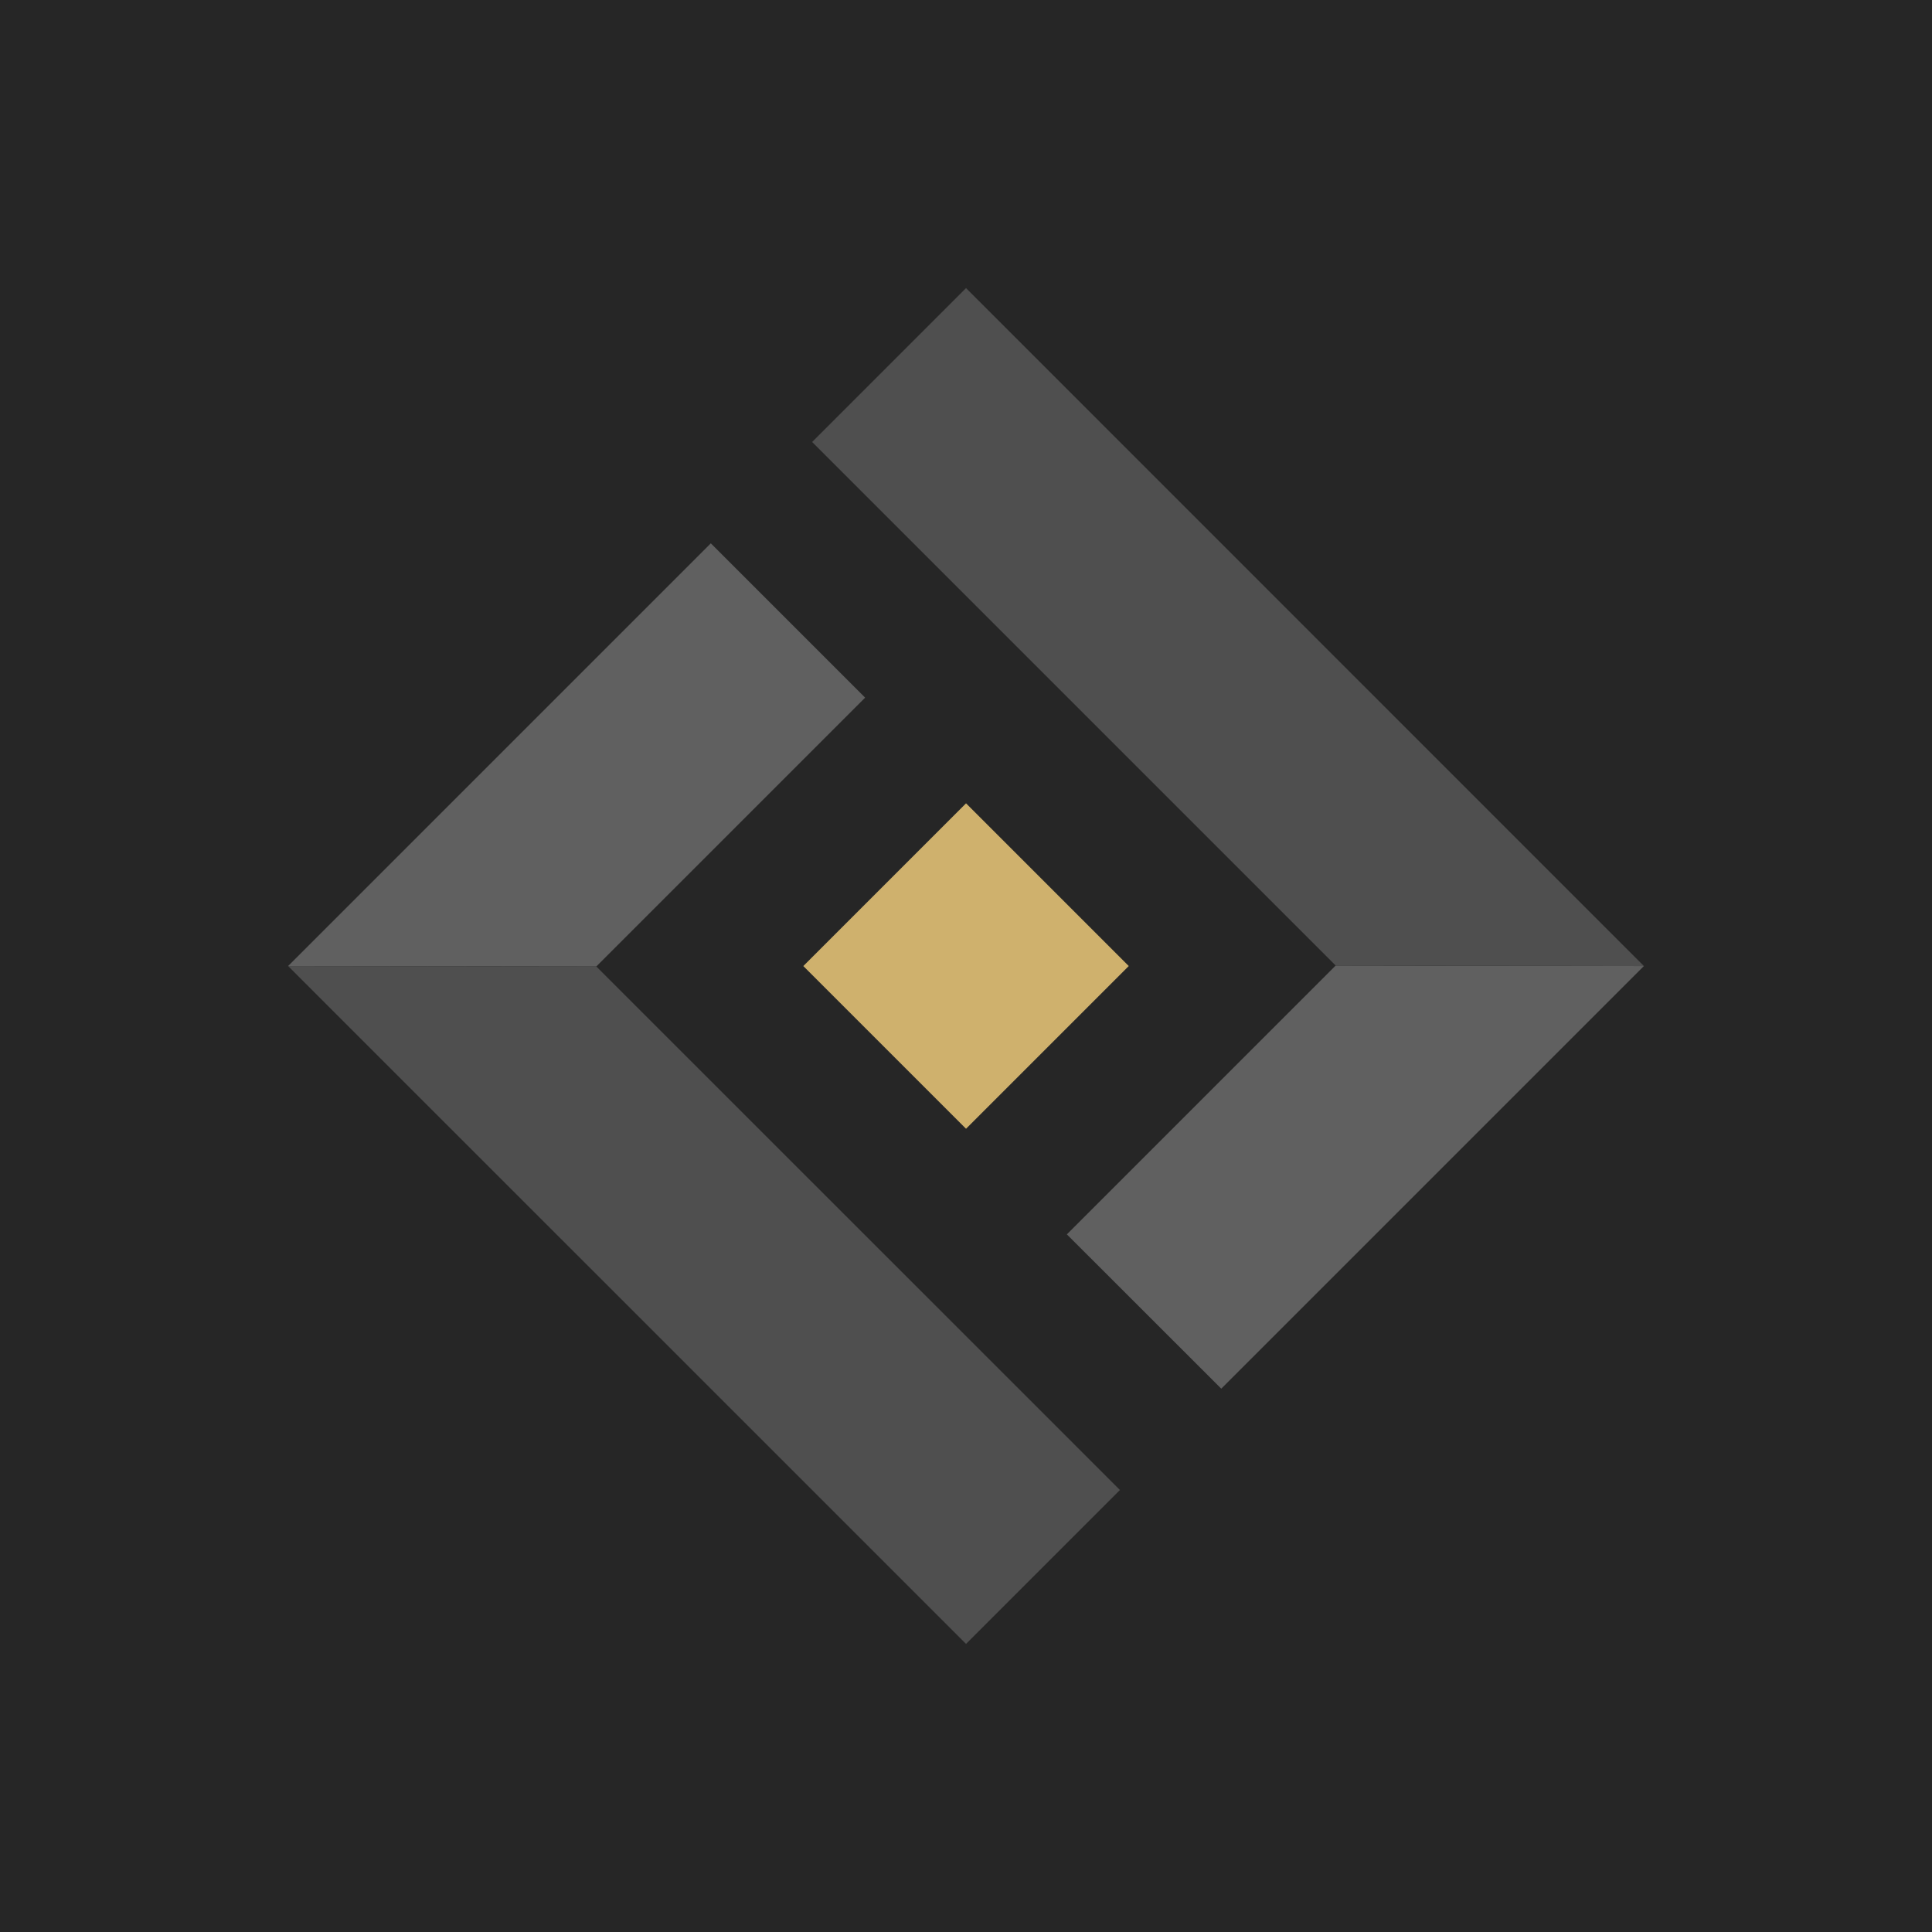
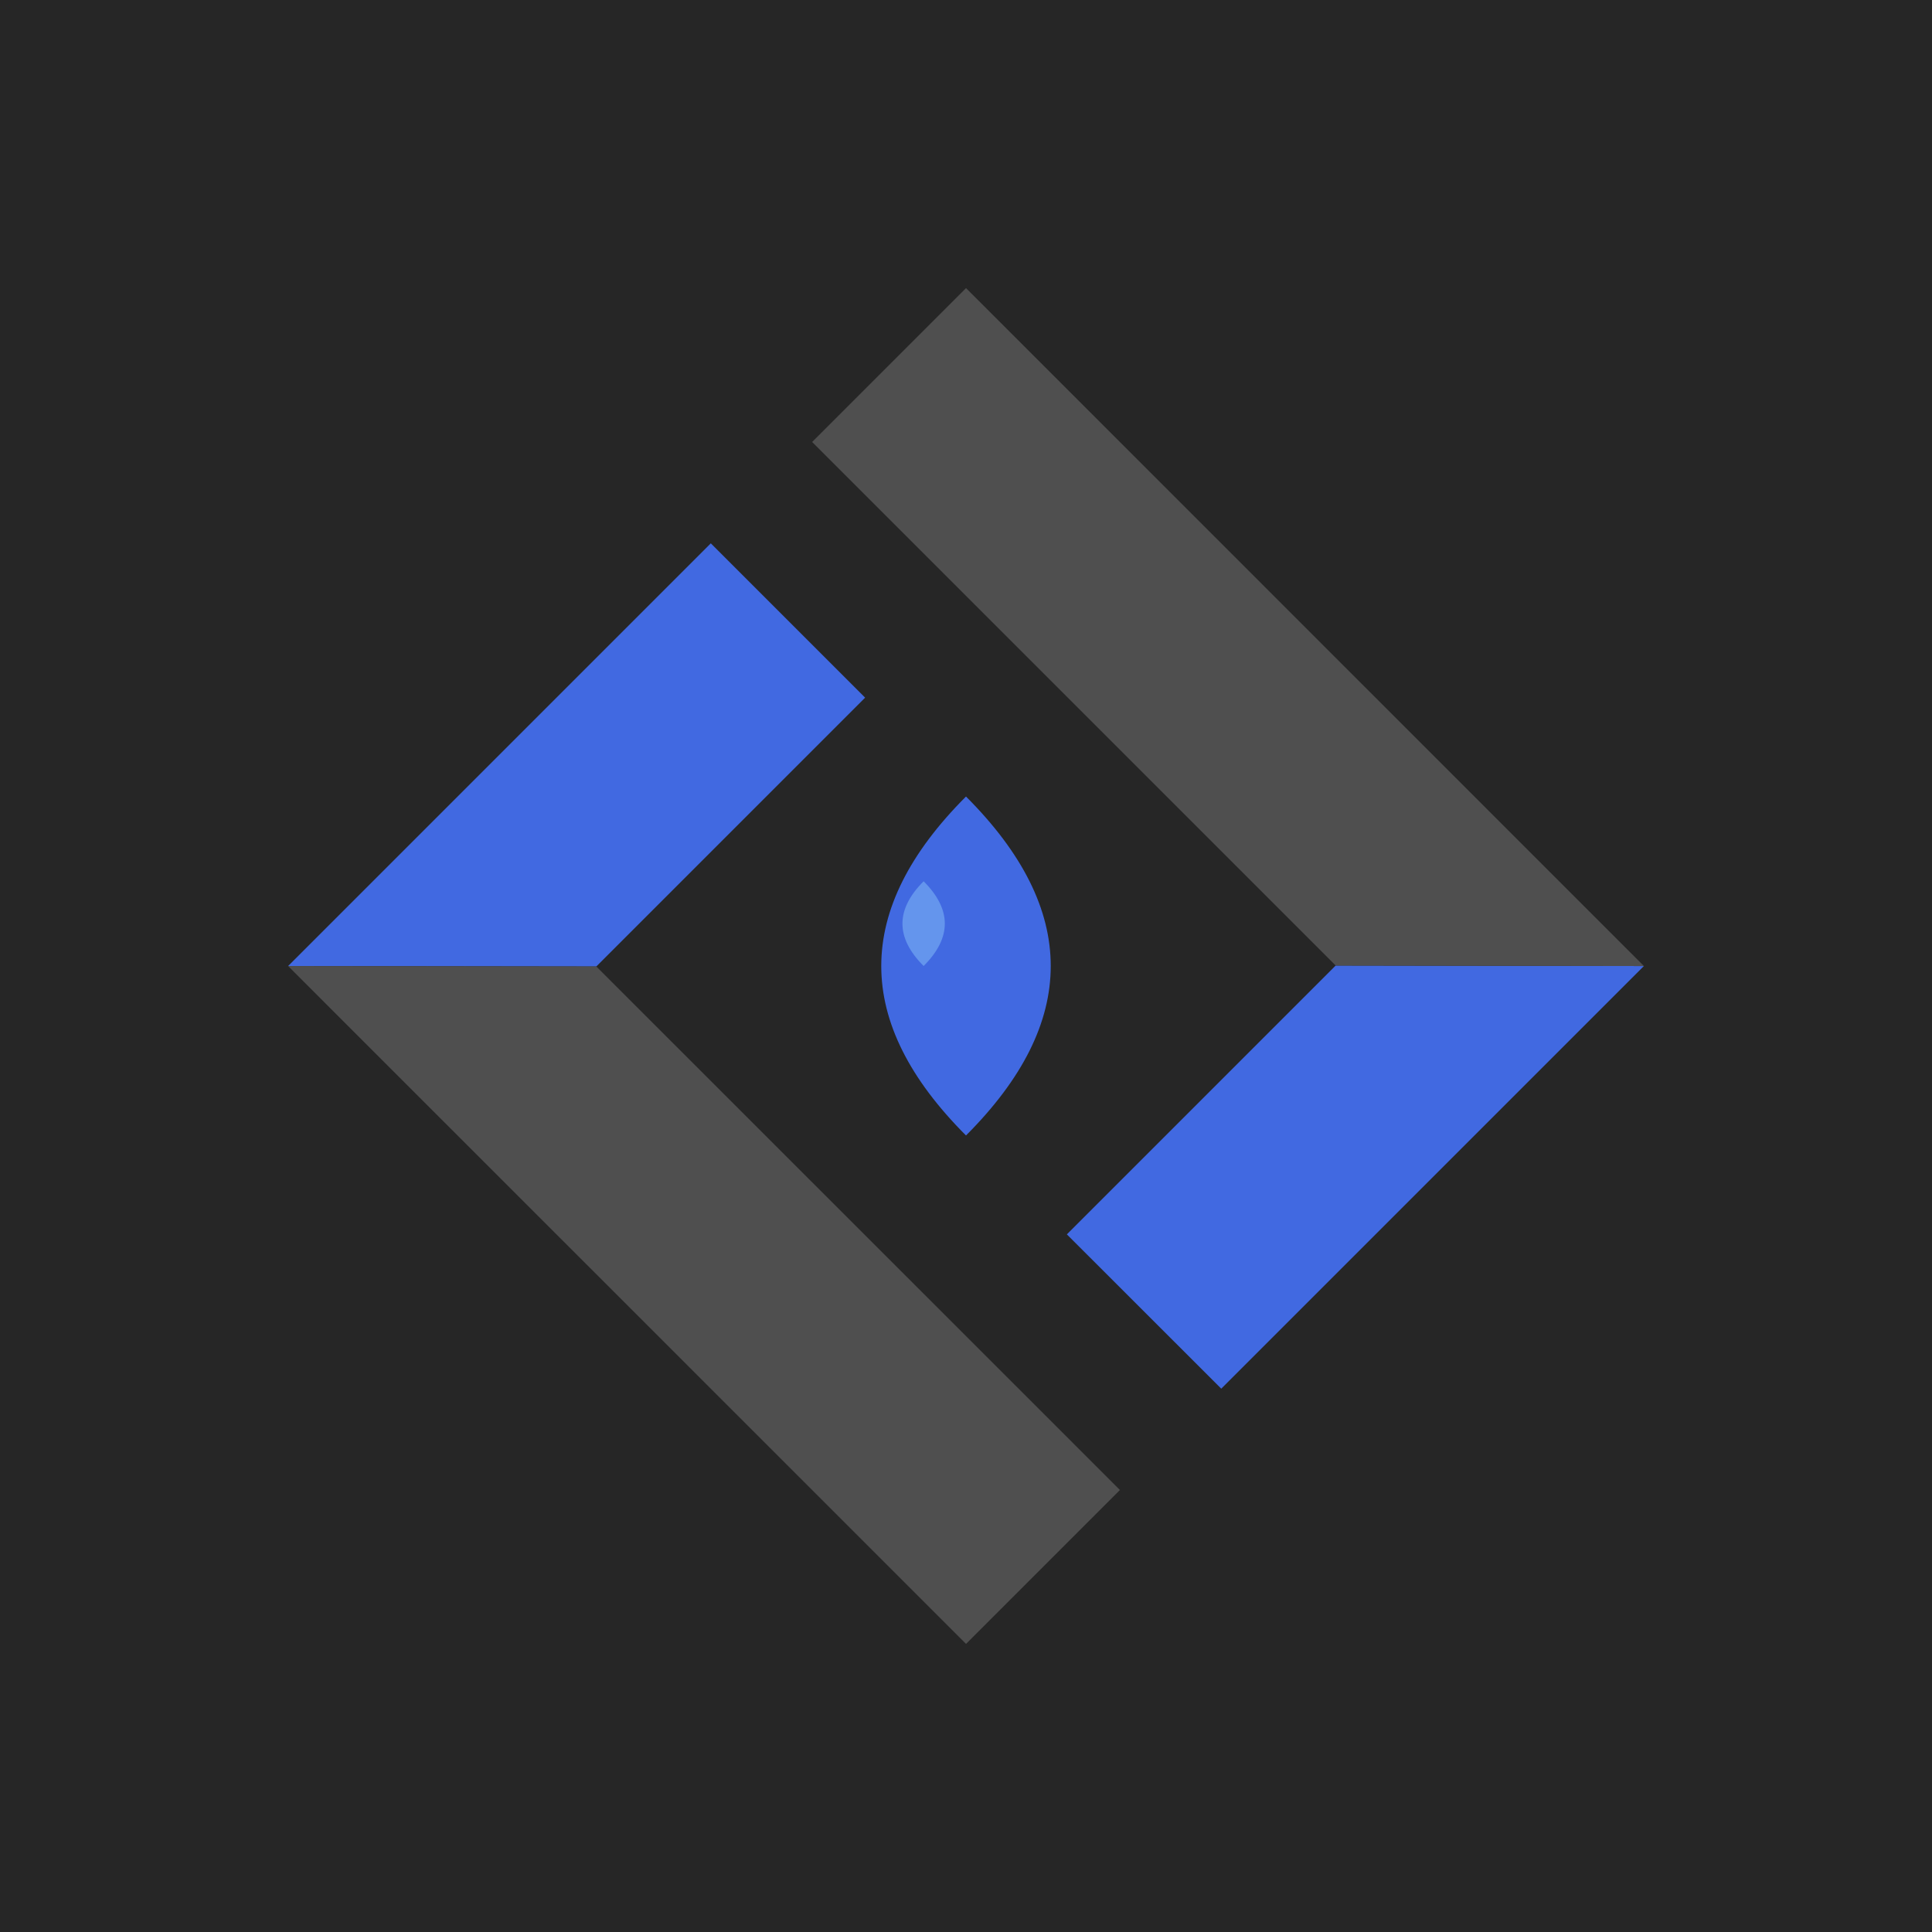
<svg xmlns="http://www.w3.org/2000/svg" width="228" height="228" viewBox="0 0 228 228">
  <rect width="228" height="228" fill="#262626" />
  <g transform="translate(34,34)">
    <g clip-path="url(#clip0_1547_1900)">
-       <path d="M91.902 111.67L110.123 129.88L159.998 80.005L123.627 79.945L91.902 111.67Z" fill="#606060" />
+       <path d="M91.902 111.67L110.123 129.88L159.998 80.005L123.627 79.945L91.902 111.67Z" fill="#4169E1" />
      <path d="M61.844 18.161L80.005 0L160 80.005L123.628 79.945L61.844 18.161Z" fill="#4F4F4F" />
-       <path d="M68.096 48.33L49.885 30.12L0 80.005L36.371 80.055L68.096 48.33Z" fill="#606060" />
+       <path d="M68.096 48.33L49.885 30.12L0 80.005L36.371 80.055L68.096 48.33Z" fill="#4169E1" />
      <path d="M98.166 141.839L80.005 160L0 80.005L36.371 80.054L98.166 141.839Z" fill="#4F4F4F" />
-       <path d="M80.004 99.208L99.207 80.005L80.004 60.802L60.801 80.005L80.004 99.208Z" fill="#CFB16D" />
+       <path d="M80 60 Q60 80 80 100 Q100 80 80 60 Z" fill="#4169E1">
+         <animate attributeName="d" values="M80 60 Q60 80 80 100 Q100 80 80 60 Z;                          M80 62 Q62 80 80 98 Q98 80 80 62 Z;                          M80 60 Q60 80 80 100 Q100 80 80 60 Z" dur="2s" repeatCount="indefinite" />
+       </path>
+       <path d="M75 70 Q70 75 75 80 Q80 75 75 70 Z" fill="#6495ED">
+         <animate attributeName="d" values="M75 70 Q70 75 75 80 Q80 75 75 70 Z;                          M76 71 Q71 76 76 81 Q81 76 76 71 Z;                          M75 70 Q70 75 75 80 Q80 75 75 70 Z" dur="2s" repeatCount="indefinite" />
+       </path>
    </g>
    <defs>
      <clipPath id="clip0_1547_1900">
        <rect width="160" height="160" fill="white" />
      </clipPath>
    </defs>
  </g>
</svg>
